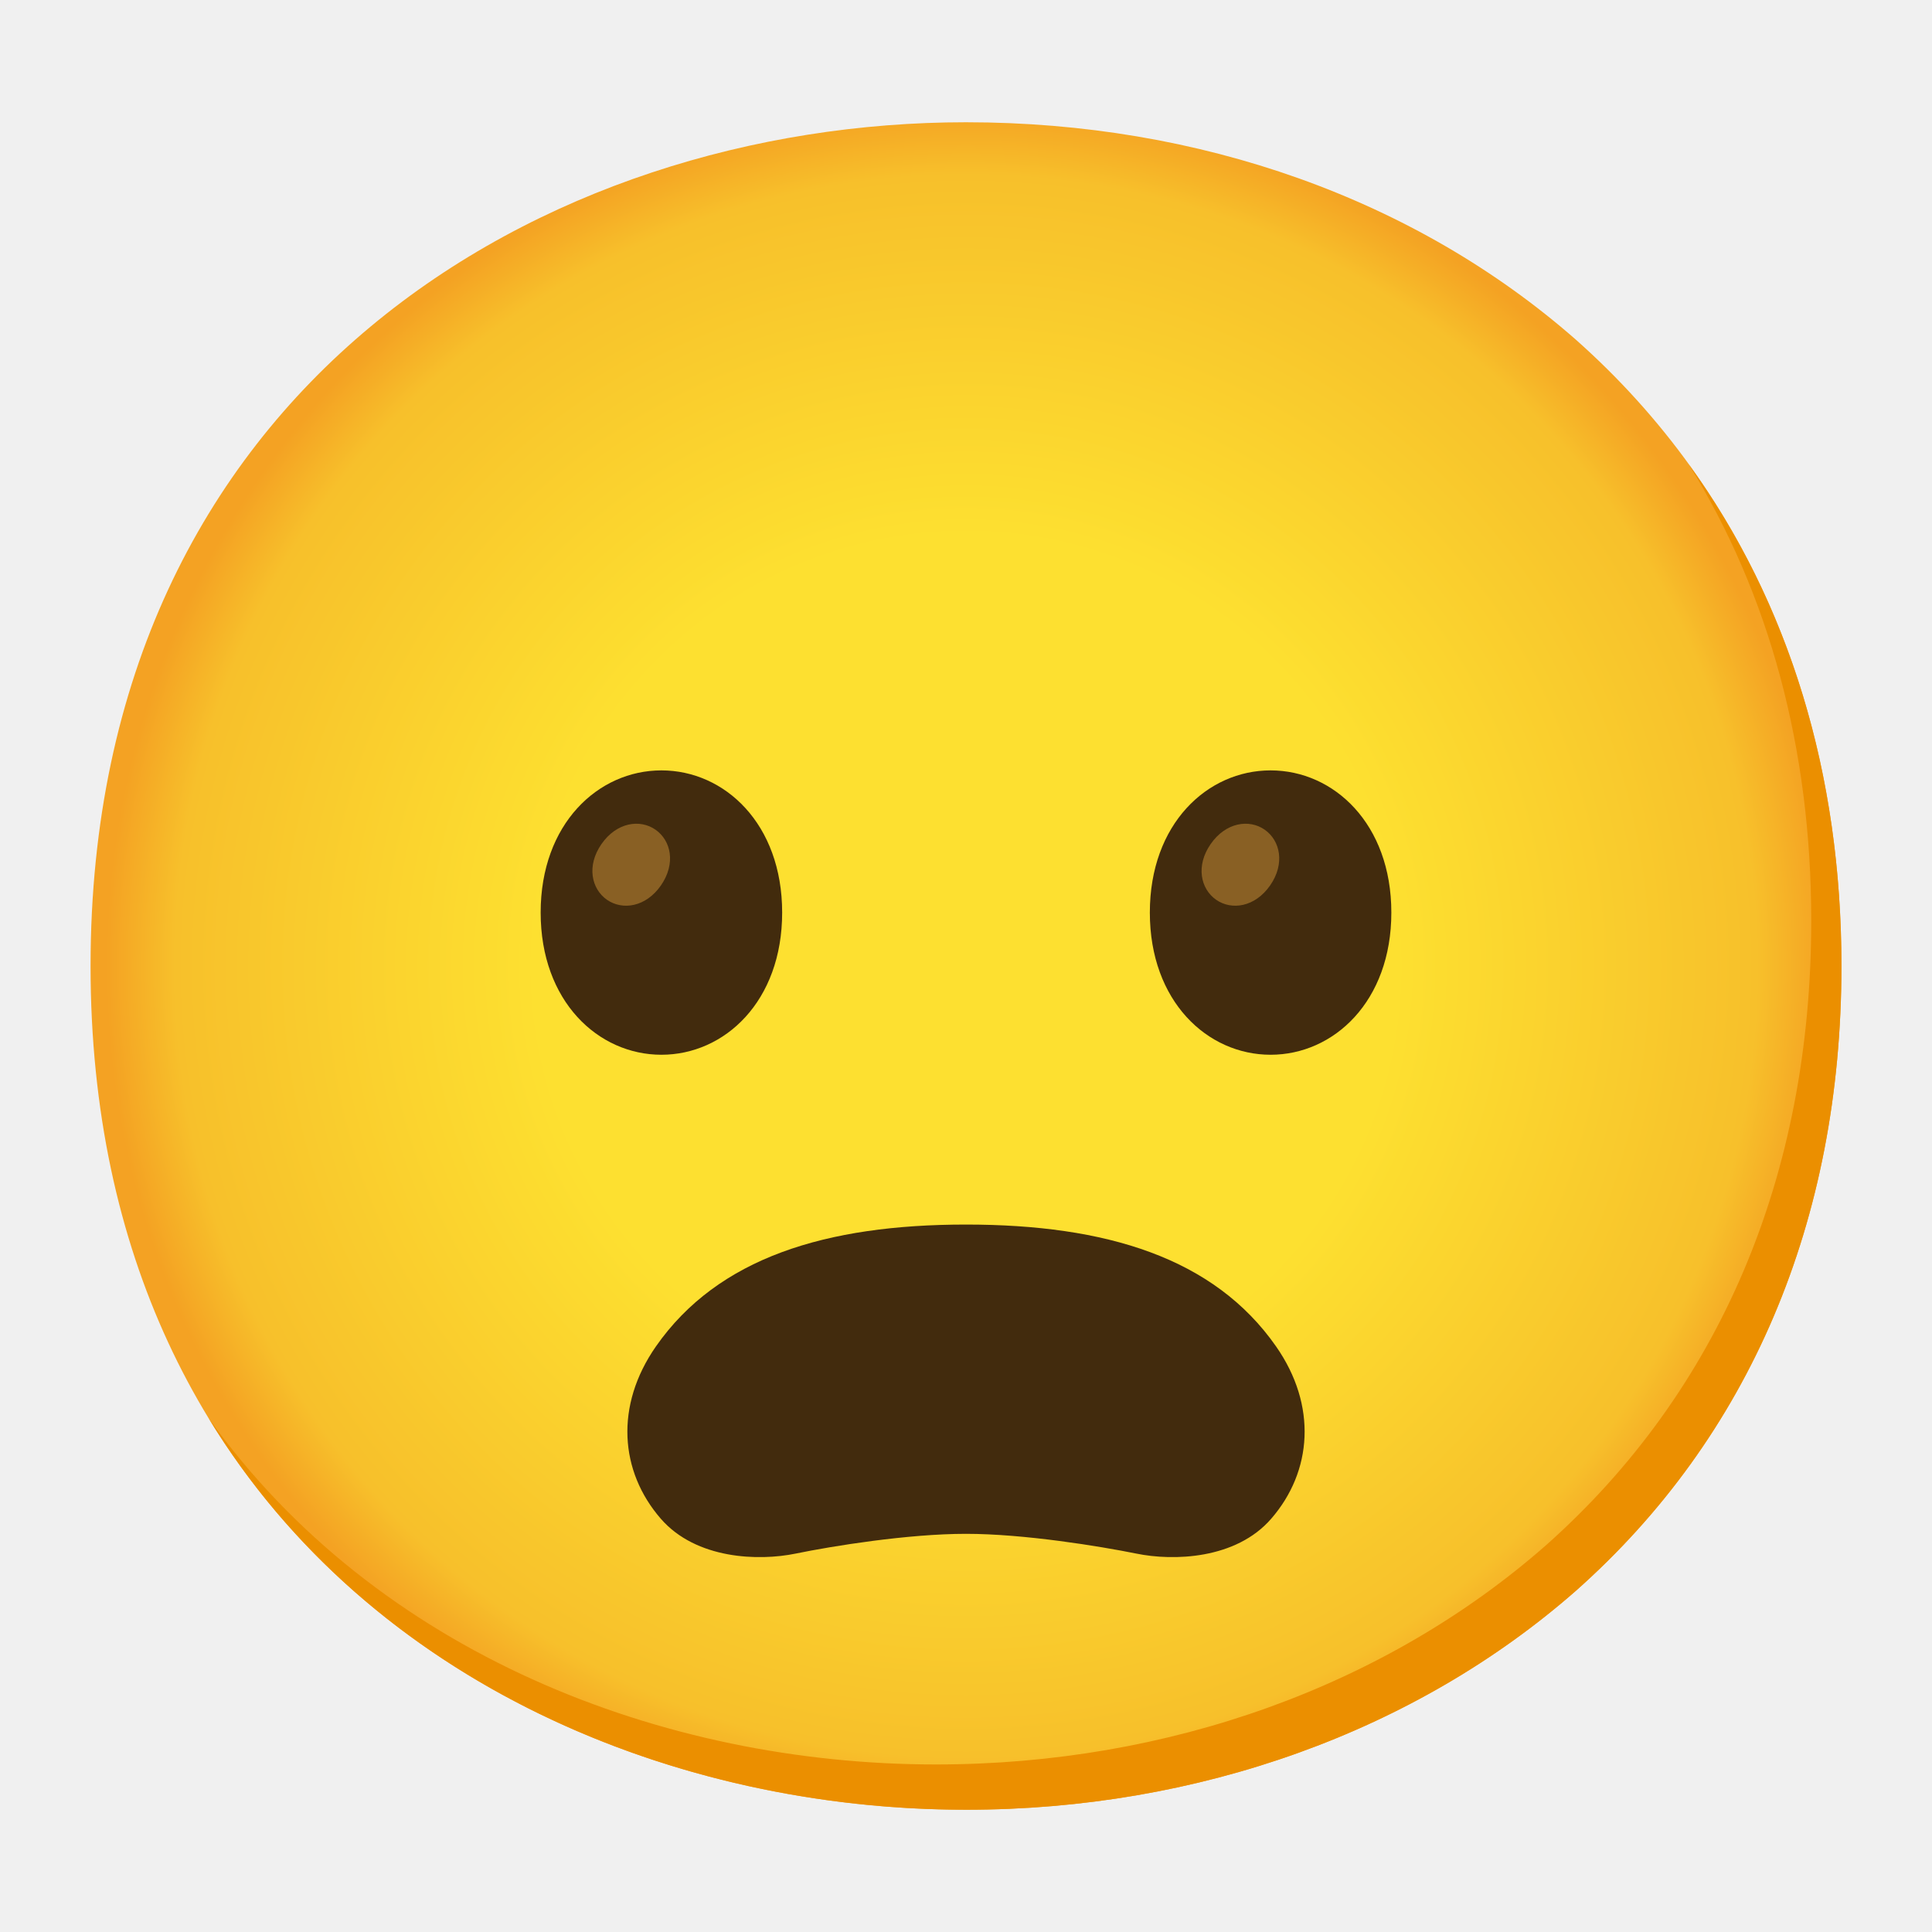
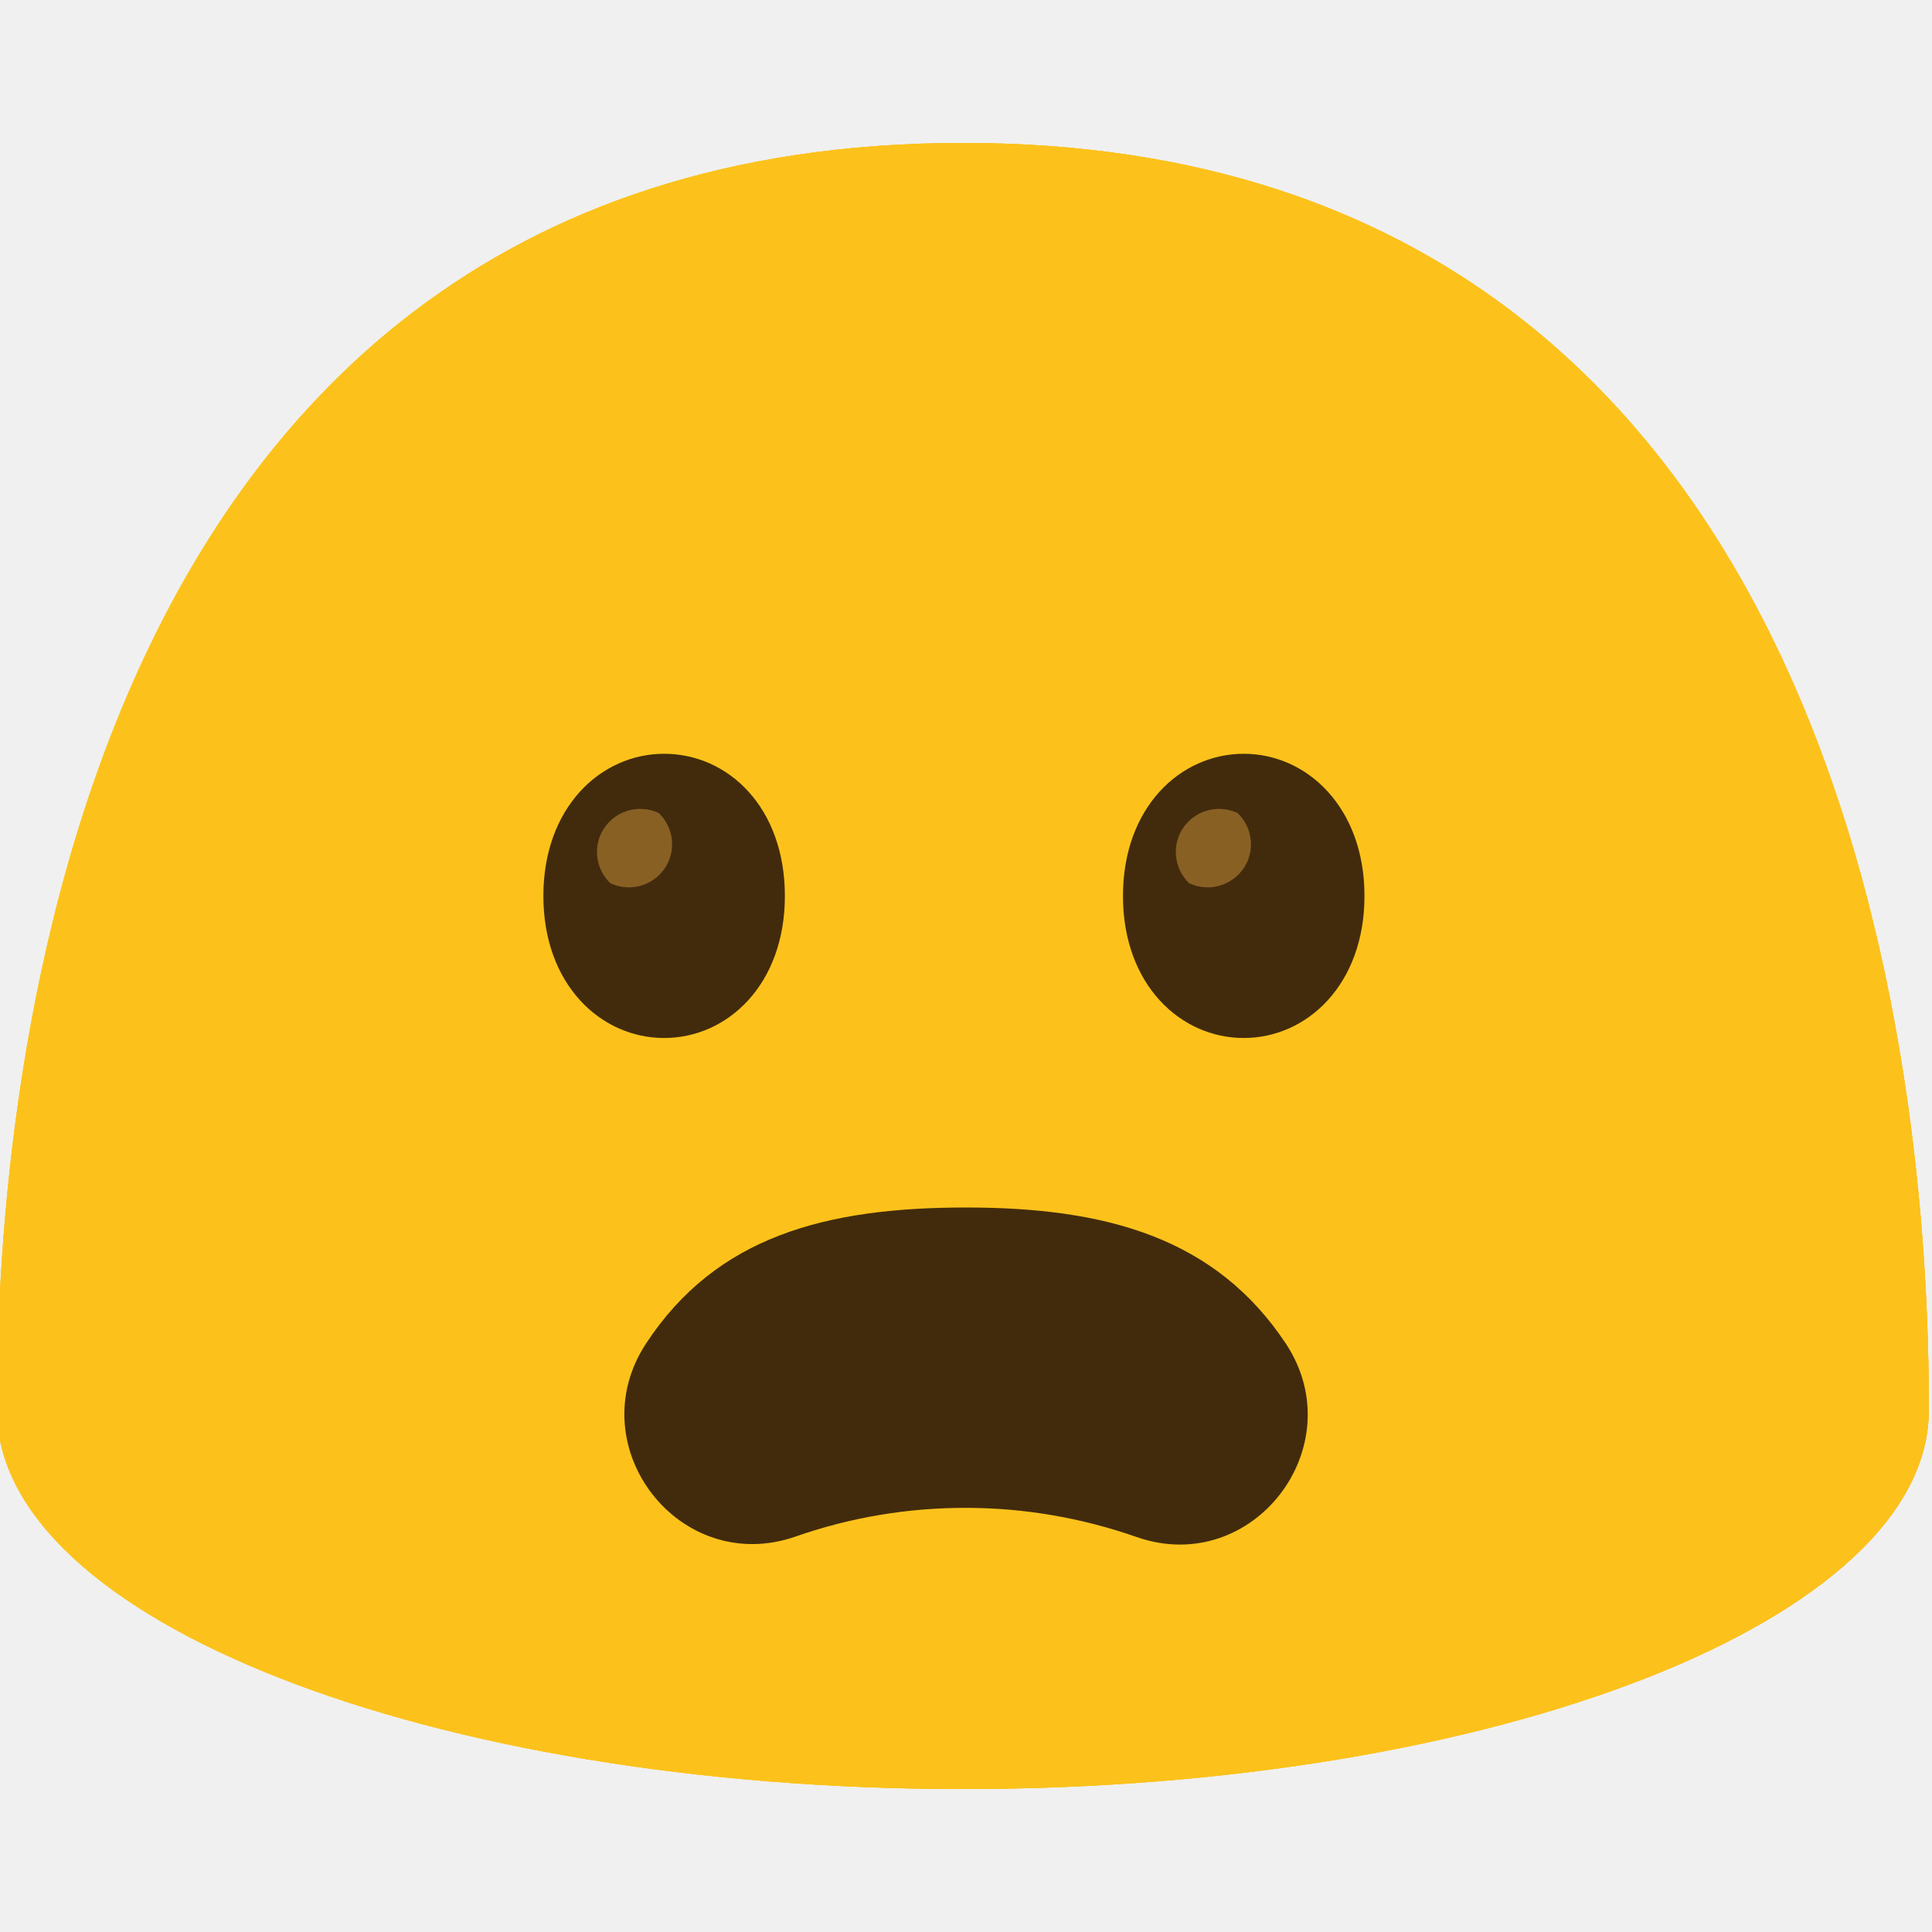
- <svg xmlns="http://www.w3.org/2000/svg" id="Geo" viewBox="0 0 128 128">
+ <svg xmlns="http://www.w3.org/2000/svg" width="128" height="128" viewBox="0 0 128 128" fill="none">
+   <g clip-path="url(#clip0_1_17948)">
+     <path d="M63.8 9.47C1.28 9.47 -0.2 79.55 -0.2 93.42C-0.2 107.3 28.45 118.53 63.8 118.53C99.15 118.53 127.79 107.3 127.79 93.42C127.79 79.55 126.31 9.47 63.8 9.47Z" fill="#FCC21B" />
+     <path d="M63.8 9.47C1.28 9.47 -0.2 79.55 -0.2 93.42C-0.2 107.3 28.45 118.53 63.8 118.53C99.15 118.53 127.79 107.3 127.79 93.42C127.79 79.55 126.31 9.47 63.8 9.47Z" fill="url(#paint0_radial_1_17948)" />
+     <path d="M63.8 9.47C1.28 9.47 -0.2 79.55 -0.2 93.42C-0.2 107.3 28.45 118.53 63.8 118.53C99.15 118.53 127.79 107.3 127.79 93.42C127.79 79.55 126.31 9.47 63.8 9.47Z" fill="#FCC21B" />
+     <path d="M64 99.9C67.85 99.9 71.67 100.56 75.3 101.83C83 104.52 89.67 95.83 85.2 89.03C80.54 82 73.29 80 64 80C54.71 80 47.47 81.91 42.81 89C38.33 95.81 45.01 104.48 52.71 101.8C56.34 100.53 60.16 99.89 64 99.9Z" fill="#422B0D" />
+     <path d="M44 49.94C39.81 49.94 36 53.48 36 59.36C36 65.24 39.81 68.77 44 68.77C48.2 68.77 52 65.23 52 59.36C52 53.49 48.24 49.94 44 49.94Z" fill="#422B0D" />
+     <path d="M43.65 53.87C42.23 53.19 40.52 53.79 39.83 55.21C39.3 56.32 39.54 57.65 40.43 58.51C41.85 59.19 43.56 58.59 44.25 57.17C44.78 56.06 44.54 54.73 43.65 53.87Z" fill="#896024" />
+     <path d="M82.4 49.94C78.21 49.94 74.4 53.48 74.4 59.36C74.4 65.24 78.21 68.77 82.4 68.77C86.59 68.77 90.4 65.23 90.4 59.36C90.4 53.49 86.59 49.94 82.4 49.94Z" fill="#422B0D" />
+     <path d="M82 53.87C80.58 53.19 78.87 53.79 78.18 55.21C77.65 56.32 77.89 57.65 78.78 58.51C80.2 59.19 81.91 58.59 82.6 57.17C83.13 56.06 82.89 54.73 82 53.87Z" fill="#896024" />
+   </g>
  <defs>
-     <radialGradient id="radial-gradient" cx="64" cy="-1456" fx="64" fy="-1456" r="56.96" gradientTransform="translate(0 -1392) scale(1 -1)" gradientUnits="userSpaceOnUse">
-       <stop offset=".5" stop-color="#fde030" />
-       <stop offset=".92" stop-color="#f7c02b" />
-       <stop offset="1" stop-color="#f4a223" />
+     <radialGradient id="paint0_radial_1_17948" cx="0" cy="0" r="1" gradientUnits="userSpaceOnUse" gradientTransform="translate(60 67) rotate(-4.82522) scale(77.2739 64.4837)">
+       <stop offset="0.5" stop-color="#FDE030" />
+       <stop offset="0.92" stop-color="#F7C02B" />
+       <stop offset="1" stop-color="#F4A223" />
    </radialGradient>
+     <clipPath id="clip0_1_17948">
+       <rect width="128" height="128" fill="white" />
+     </clipPath>
  </defs>
-   <g>
-     <g>
-       <path id="face" d="M64,119.9c-27.9,0-58-17.5-58-55.9S36.1,8.1,64,8.1c15.5,0,29.8,5.1,40.4,14.4,11.5,10.2,17.6,24.6,17.6,41.5s-6.1,31.2-17.6,41.4c-10.6,9.3-25,14.5-40.4,14.5Z" style="fill: url(#radial-gradient); stroke-width: 0;" />
-       <path d="M111.89,30.77c5.33,8.6,8.11,18.84,8.11,30.23,0,16.9-6.1,31.2-17.6,41.4-10.6,9.3-25,14.5-40.4,14.5-18.06,0-37.04-7.35-48.18-22.94,10.76,17.66,30.99,25.94,50.18,25.94,15.4,0,29.8-5.2,40.4-14.5,11.5-10.2,17.6-24.5,17.6-41.4,0-12.74-3.47-24.06-10.11-33.23Z" style="fill: #eb8f00; stroke-width: 0;" />
-     </g>
-     <g>
-       <path d="M43.82,51.04h0c-4.19,0-8,3.54-8,9.42s3.81,9.42,8,9.42h0c4.19,0,8-3.54,8-9.42s-3.81-9.42-8-9.42Z" style="fill: #422b0d; stroke-width: 0;" />
-       <g id="peepers">
-         <path d="M43.43,54.97h0c-1.03-.72-2.58-.49-3.58.95s-.67,2.97.36,3.69h0c1.03.72,2.58.49,3.58-.95,1-1.45.67-2.97-.36-3.69Z" style="fill: #896024; stroke-width: 0;" />
-       </g>
-       <path d="M84.18,51.04h0c-4.19,0-8,3.54-8,9.42s3.81,9.42,8,9.42h0c4.19,0,8-3.54,8-9.42s-3.81-9.42-8-9.42Z" style="fill: #422b0d; stroke-width: 0;" />
-       <g id="peepers-2" data-name="peepers">
-         <path d="M83.79,54.97h0c-1.03-.72-2.58-.49-3.58.95s-.67,2.97.36,3.69h0c1.03.72,2.58.49,3.58-.95s.67-2.97-.36-3.69Z" style="fill: #896024; stroke-width: 0;" />
-       </g>
-     </g>
-   </g>
-   <path d="M84.54,89.2c-4.1-5.87-11.26-8.07-20.54-8.07-9.28,0-16.44,2.2-20.54,8.07-2.74,3.93-2.4,8.29.32,11.42,2.35,2.7,6.5,2.81,8.93,2.31,2.43-.5,7.44-1.31,11.29-1.31,3.85,0,8.86.82,11.29,1.31,2.43.5,6.59.39,8.93-2.31,2.72-3.13,3.06-7.5.32-11.42Z" style="fill: #422b0d; stroke-width: 0;" />
</svg>
